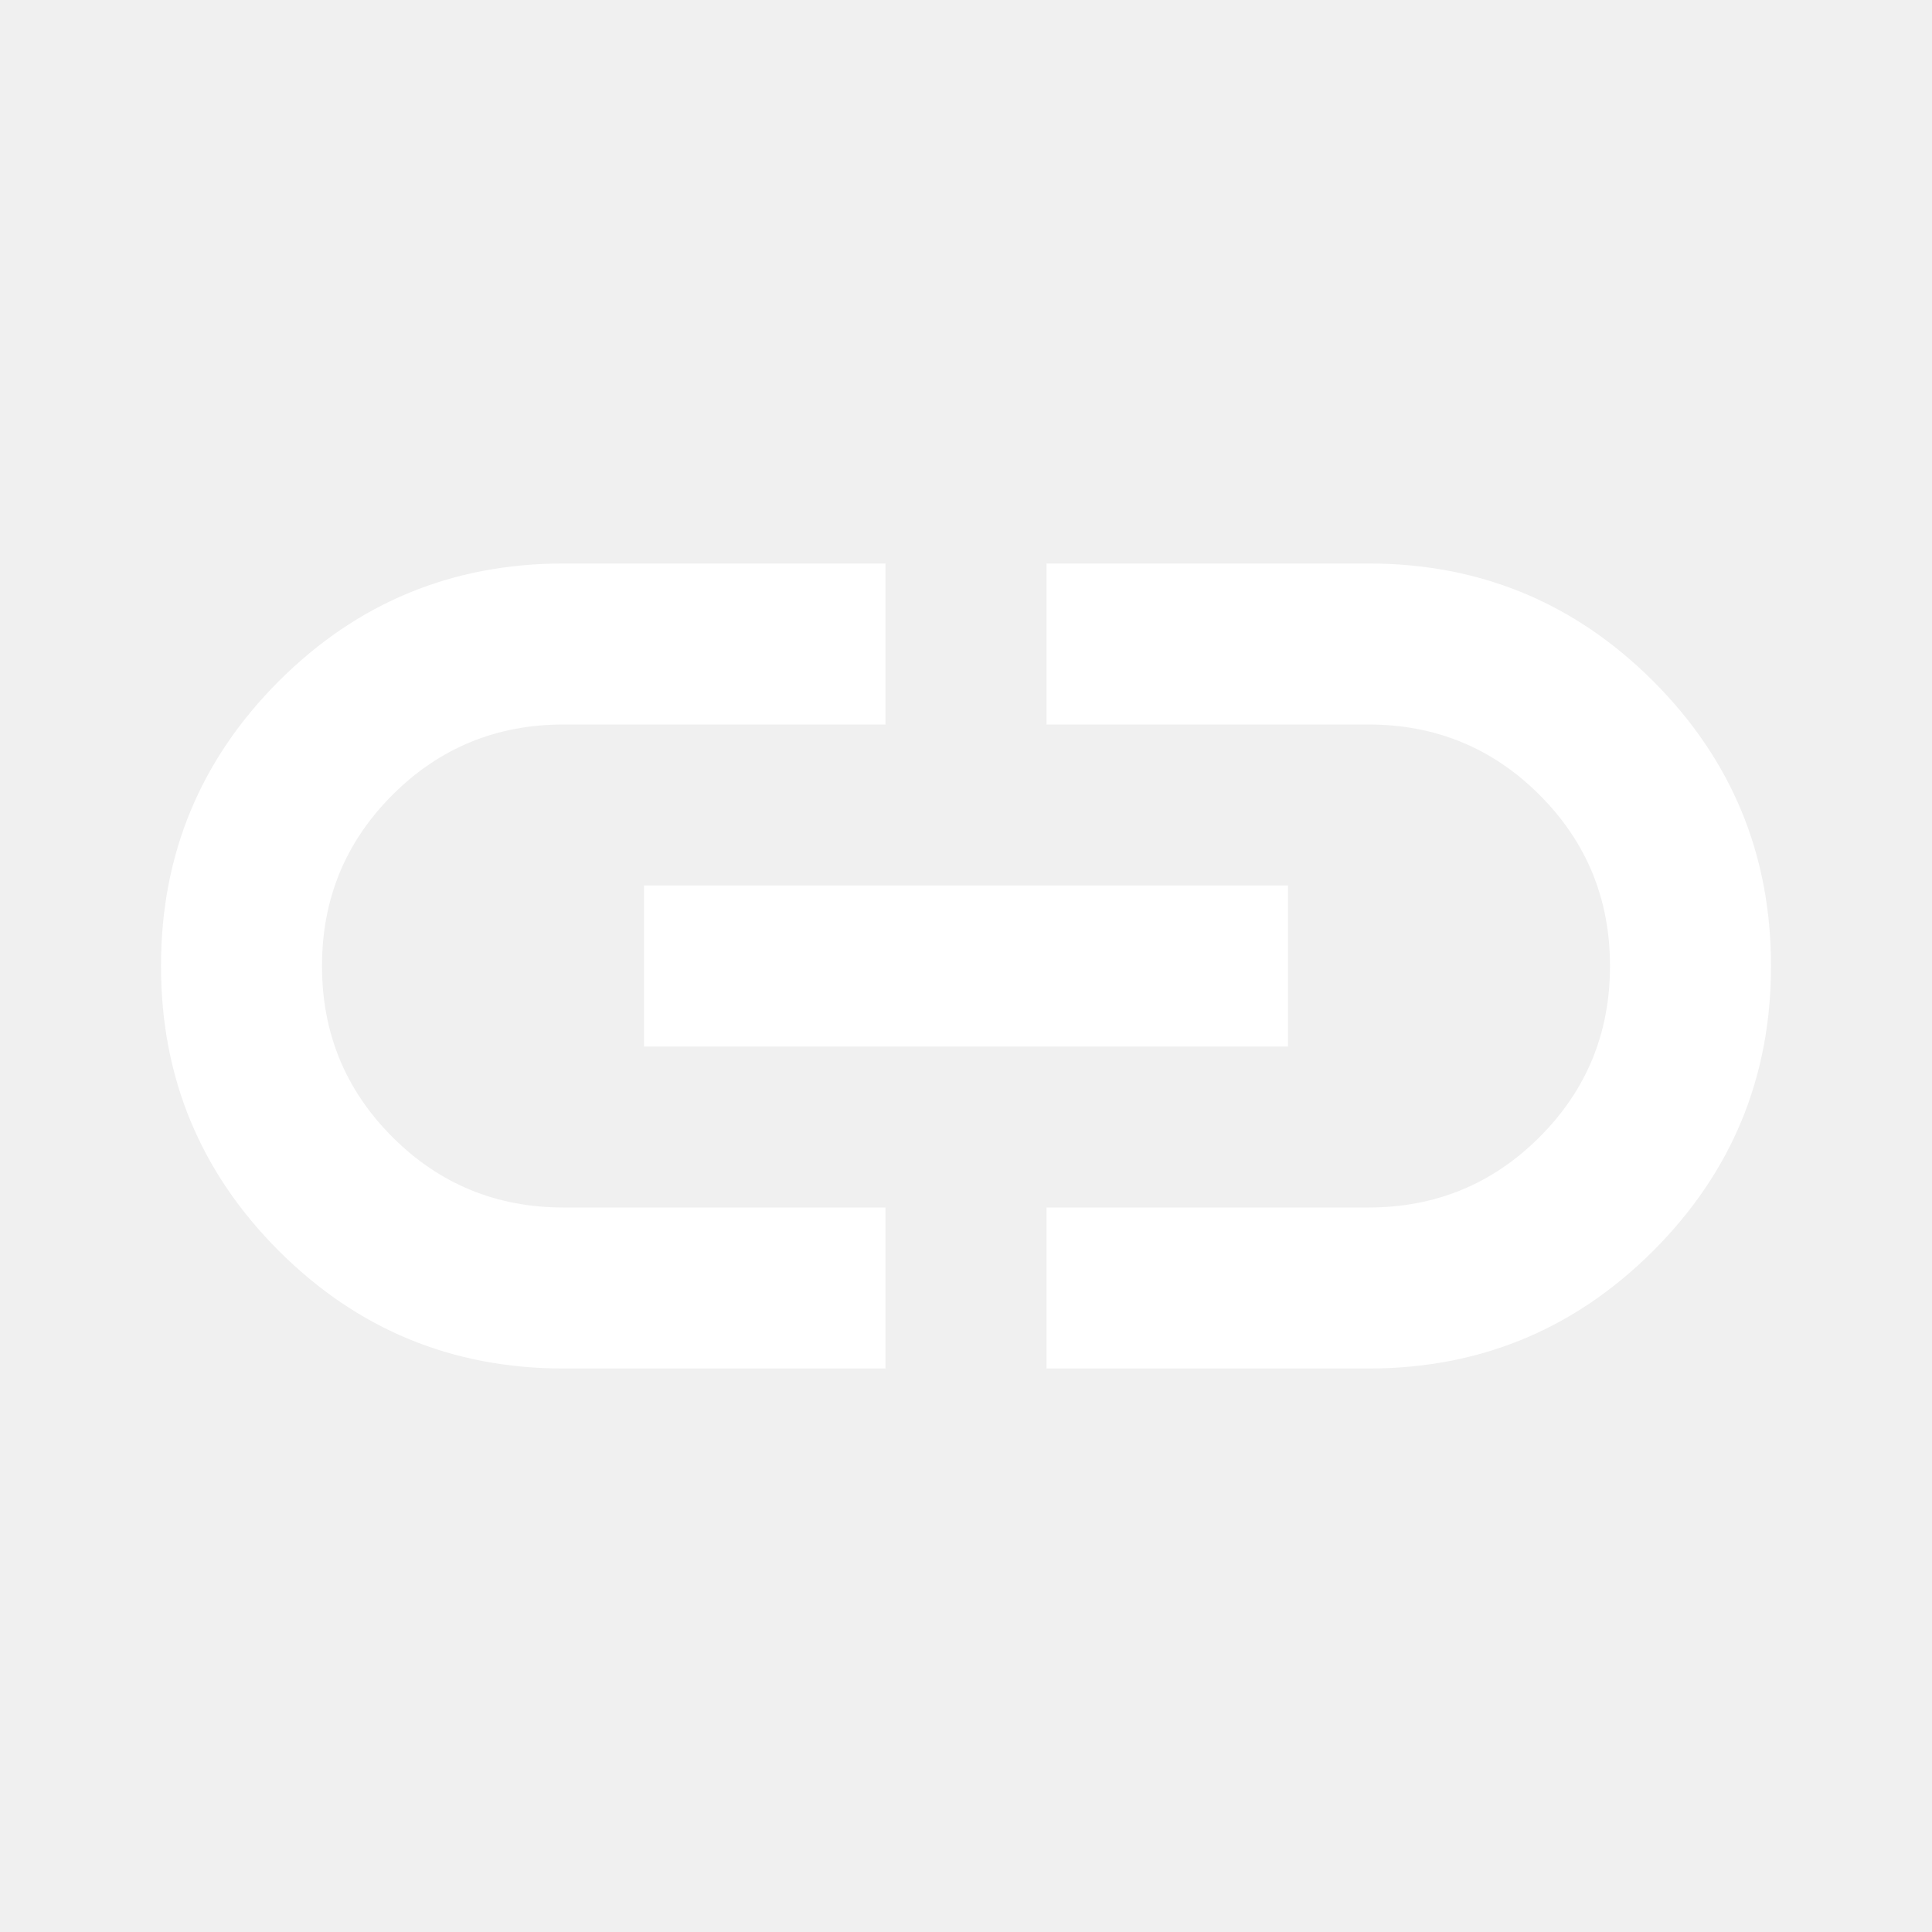
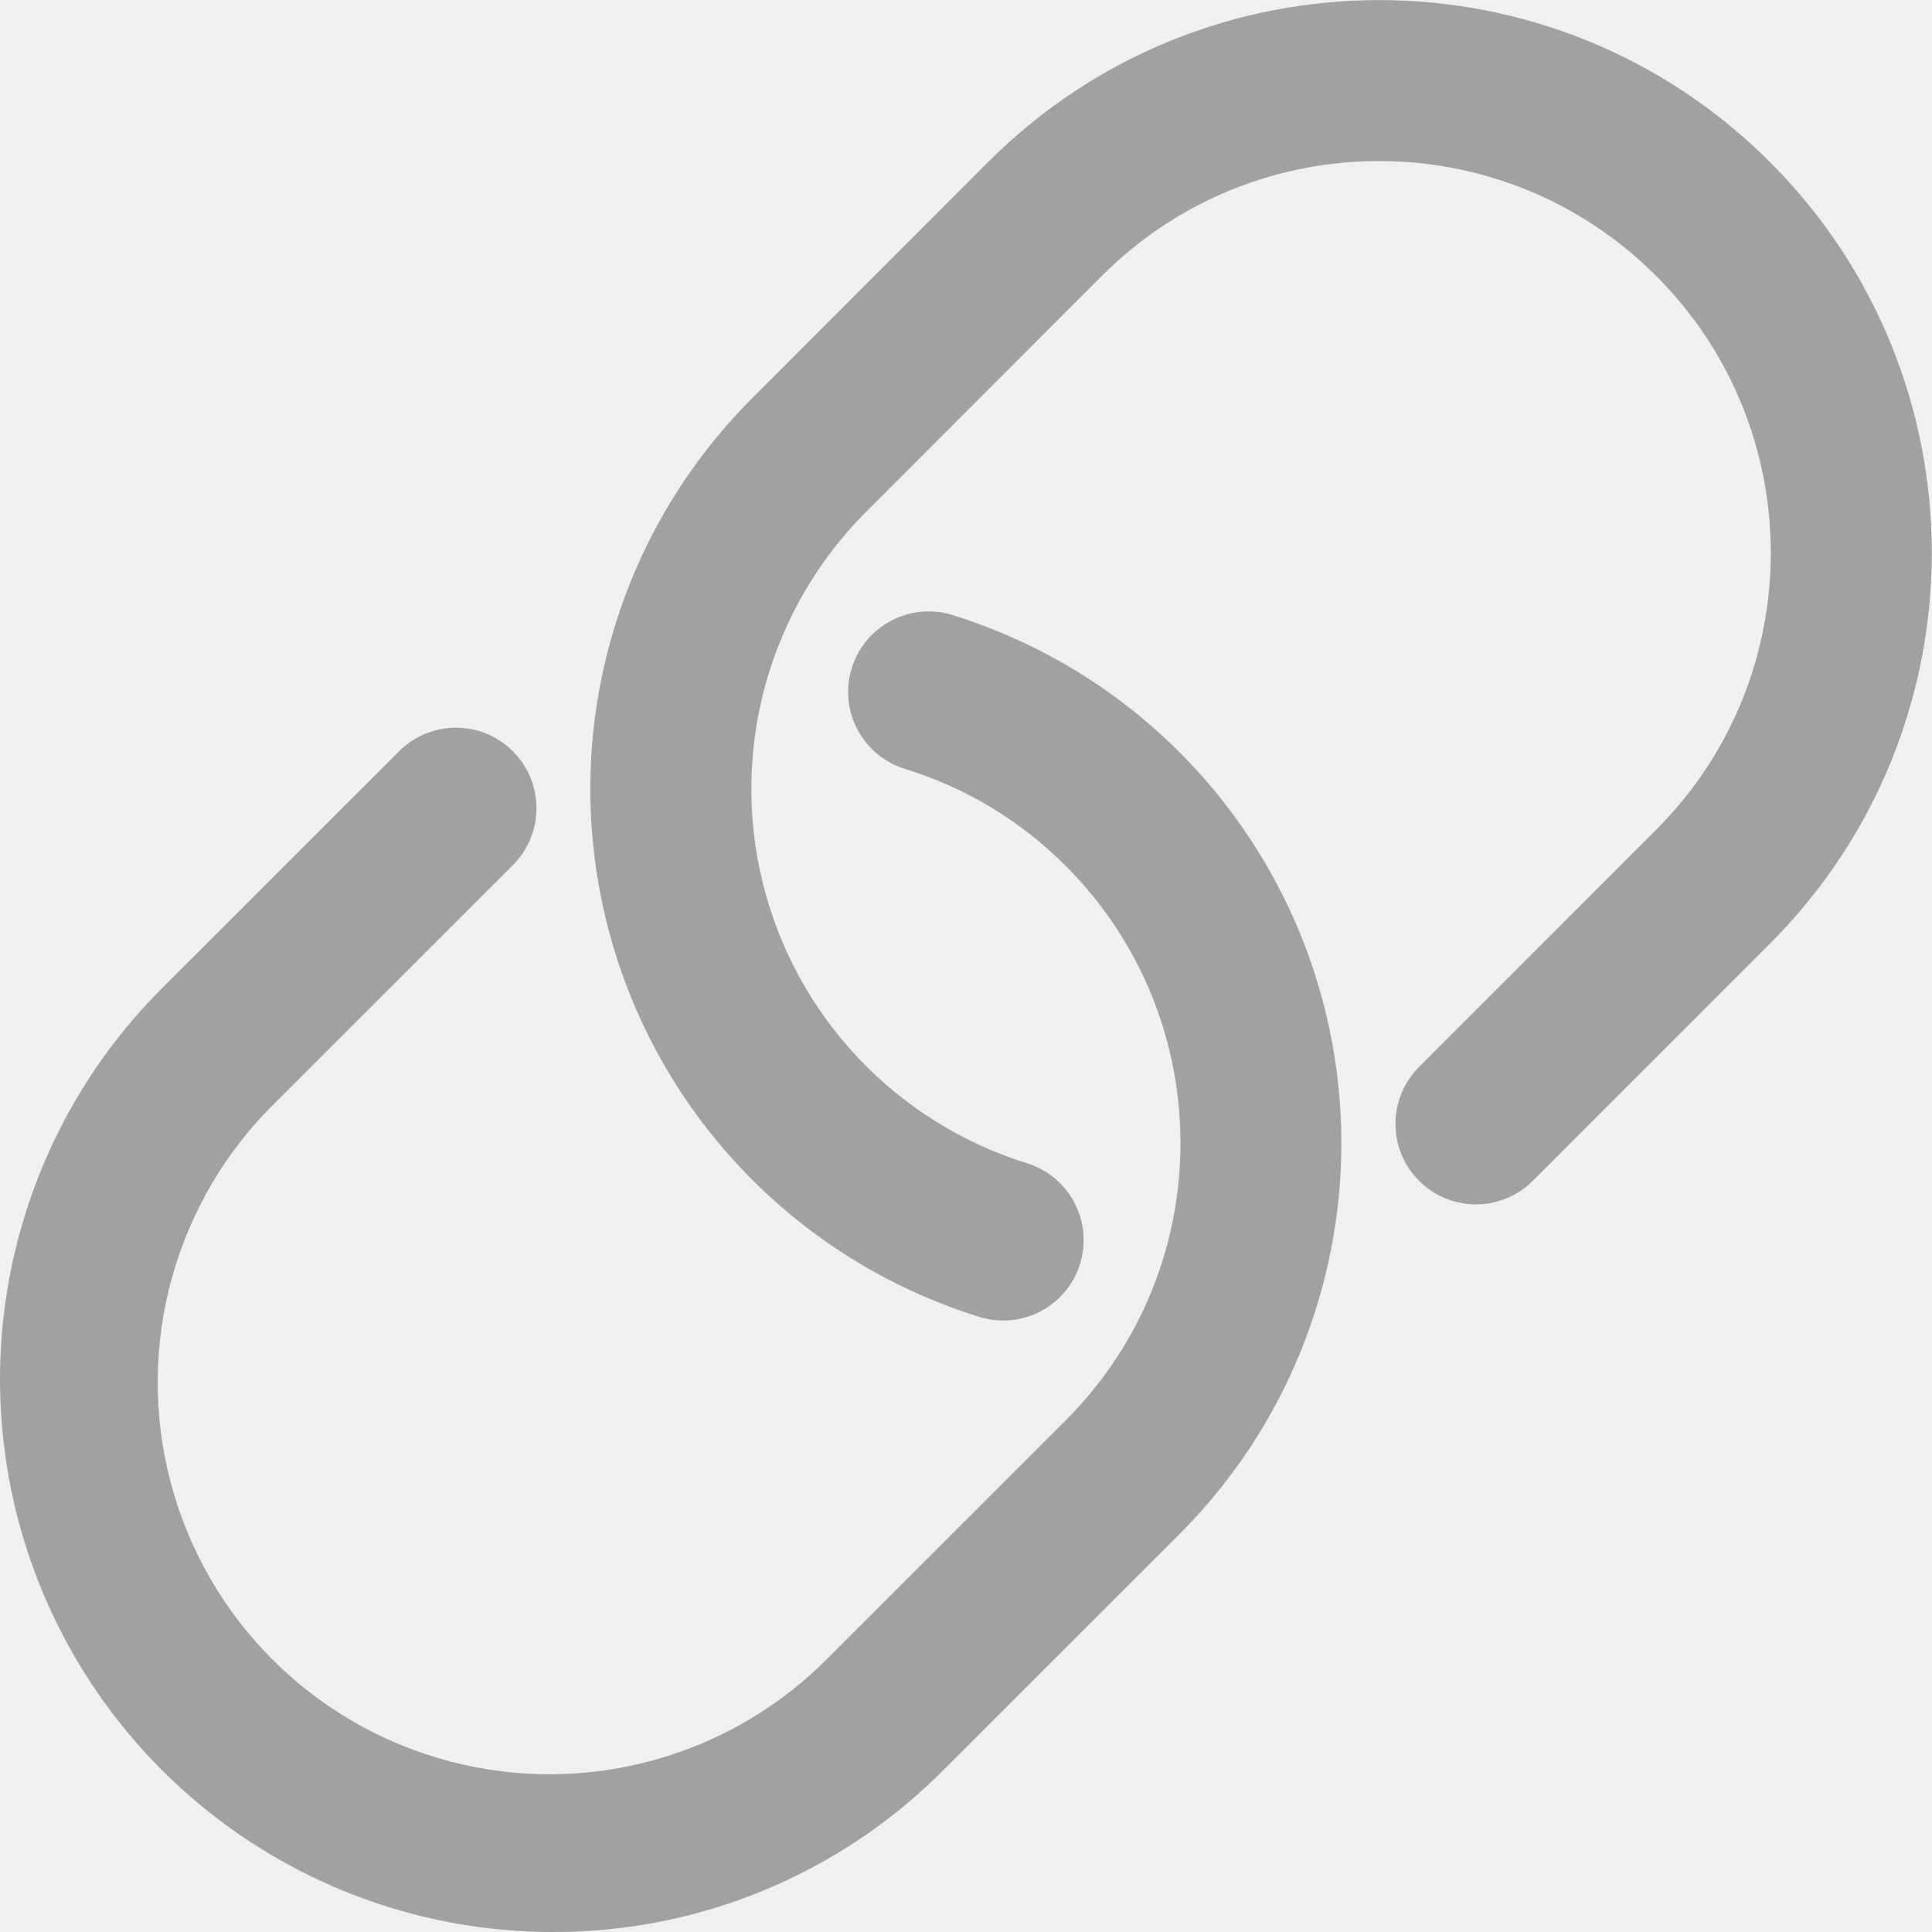
- <svg xmlns="http://www.w3.org/2000/svg" fill="#fff" height="24" viewBox="0 -960 960 960" width="24">
-   <path d="M440-280H280q-83 0-141.5-58.5T80-480q0-83 58.5-141.5T280-680h160v80H280q-50 0-85 35t-35 85q0 50 35 85t85 35h160v80ZM320-440v-80h320v80H320Zm200 160v-80h160q50 0 85-35t35-85q0-50-35-85t-85-35H520v-80h160q83 0 141.5 58.5T880-480q0 83-58.5 141.5T680-280H520Z" />
+ <svg xmlns="http://www.w3.org/2000/svg" fill="#A2A0A2" class="MiniIcon LinkMiniIcon" viewBox="0 0 24 24" aria-hidden="true" focusable="false">
+   <path d="M6.867,24A6.867,6.867,0,0,1,2.011,12.278L4.945,9.345a1,1,0,1,1,1.414,1.414L3.425,13.692a4.867,4.867,0,1,0,6.883,6.882l2.933-2.932a4.872,4.872,0,0,0,0-6.883,4.811,4.811,0,0,0-2-1.208,1,1,0,0,1,.59-1.911,6.87,6.87,0,0,1,2.822,11.416l-2.933,2.932A6.817,6.817,0,0,1,6.867,24Zm6.55-8.3a1,1,0,0,0-.66-1.25,4.869,4.869,0,0,1-2-8.09l2.932-2.934a4.867,4.867,0,1,1,6.883,6.883l-2.932,2.933a1,1,0,1,0,1.414,1.414l2.932-2.933a6.866,6.866,0,0,0-9.71-9.711L9.345,4.945a6.866,6.866,0,0,0,2.822,11.414.974.974,0,0,0,.295.045A1,1,0,0,0,13.417,15.7Z" />
</svg>
